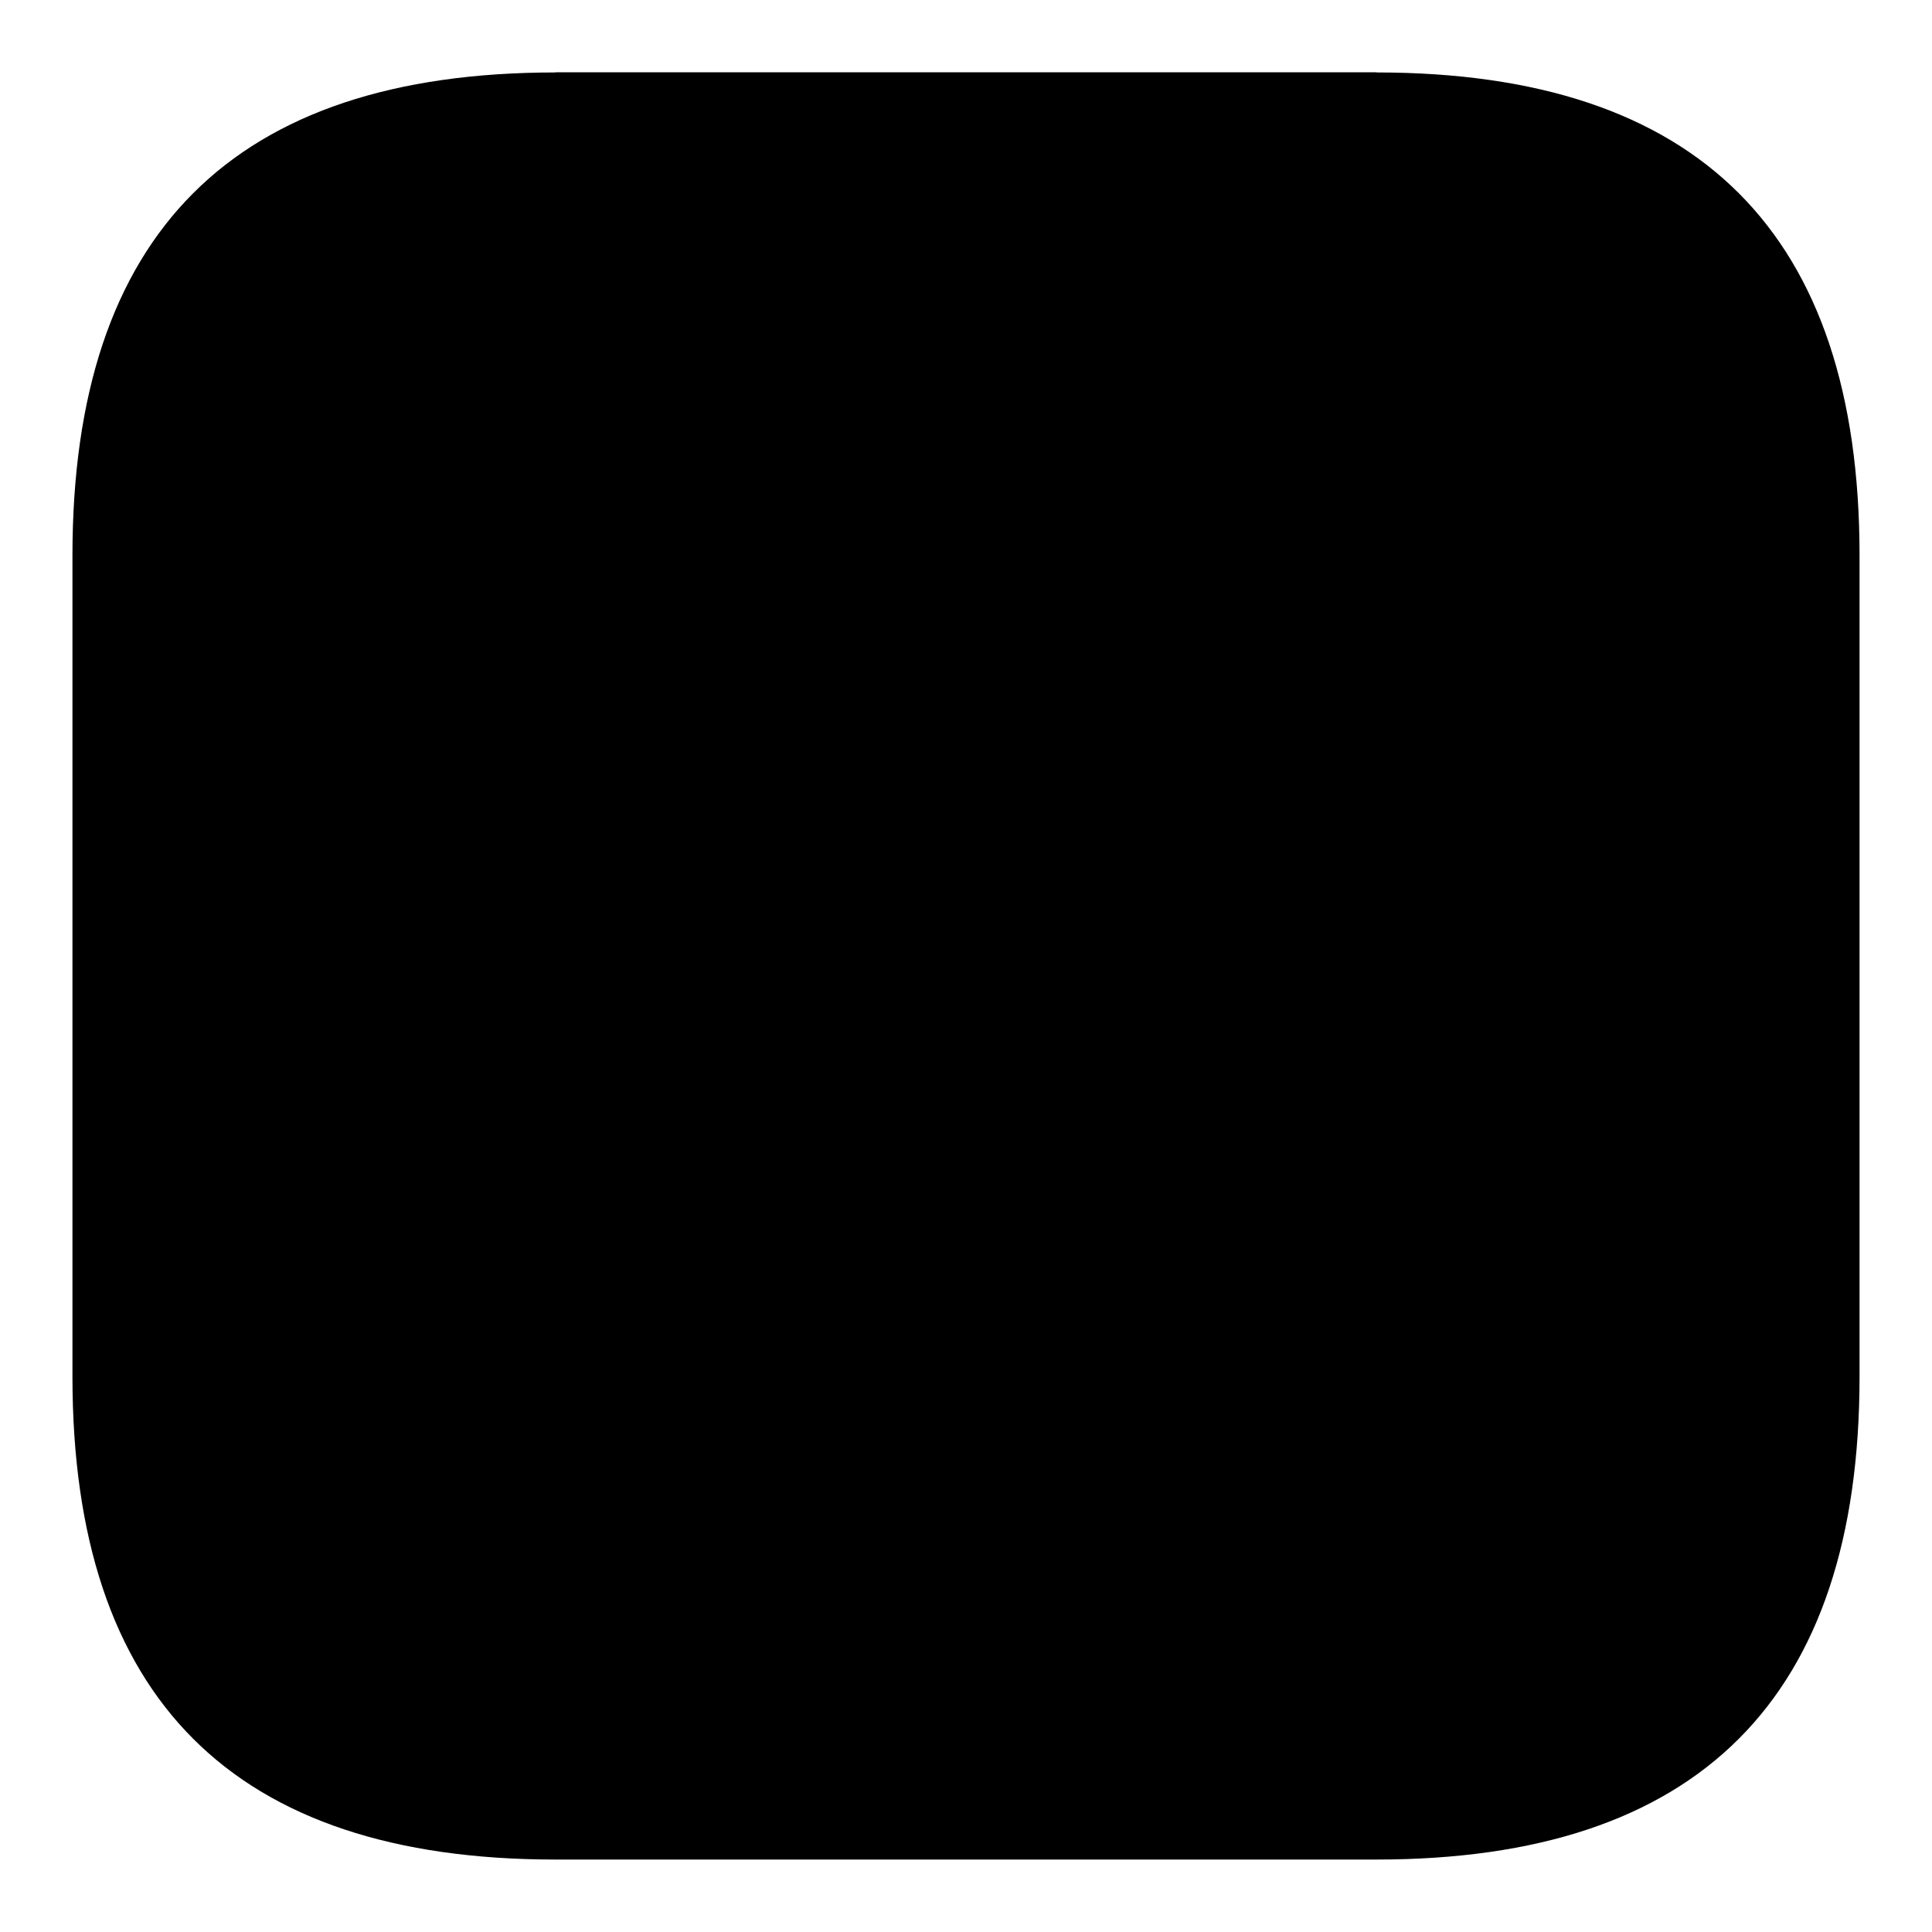
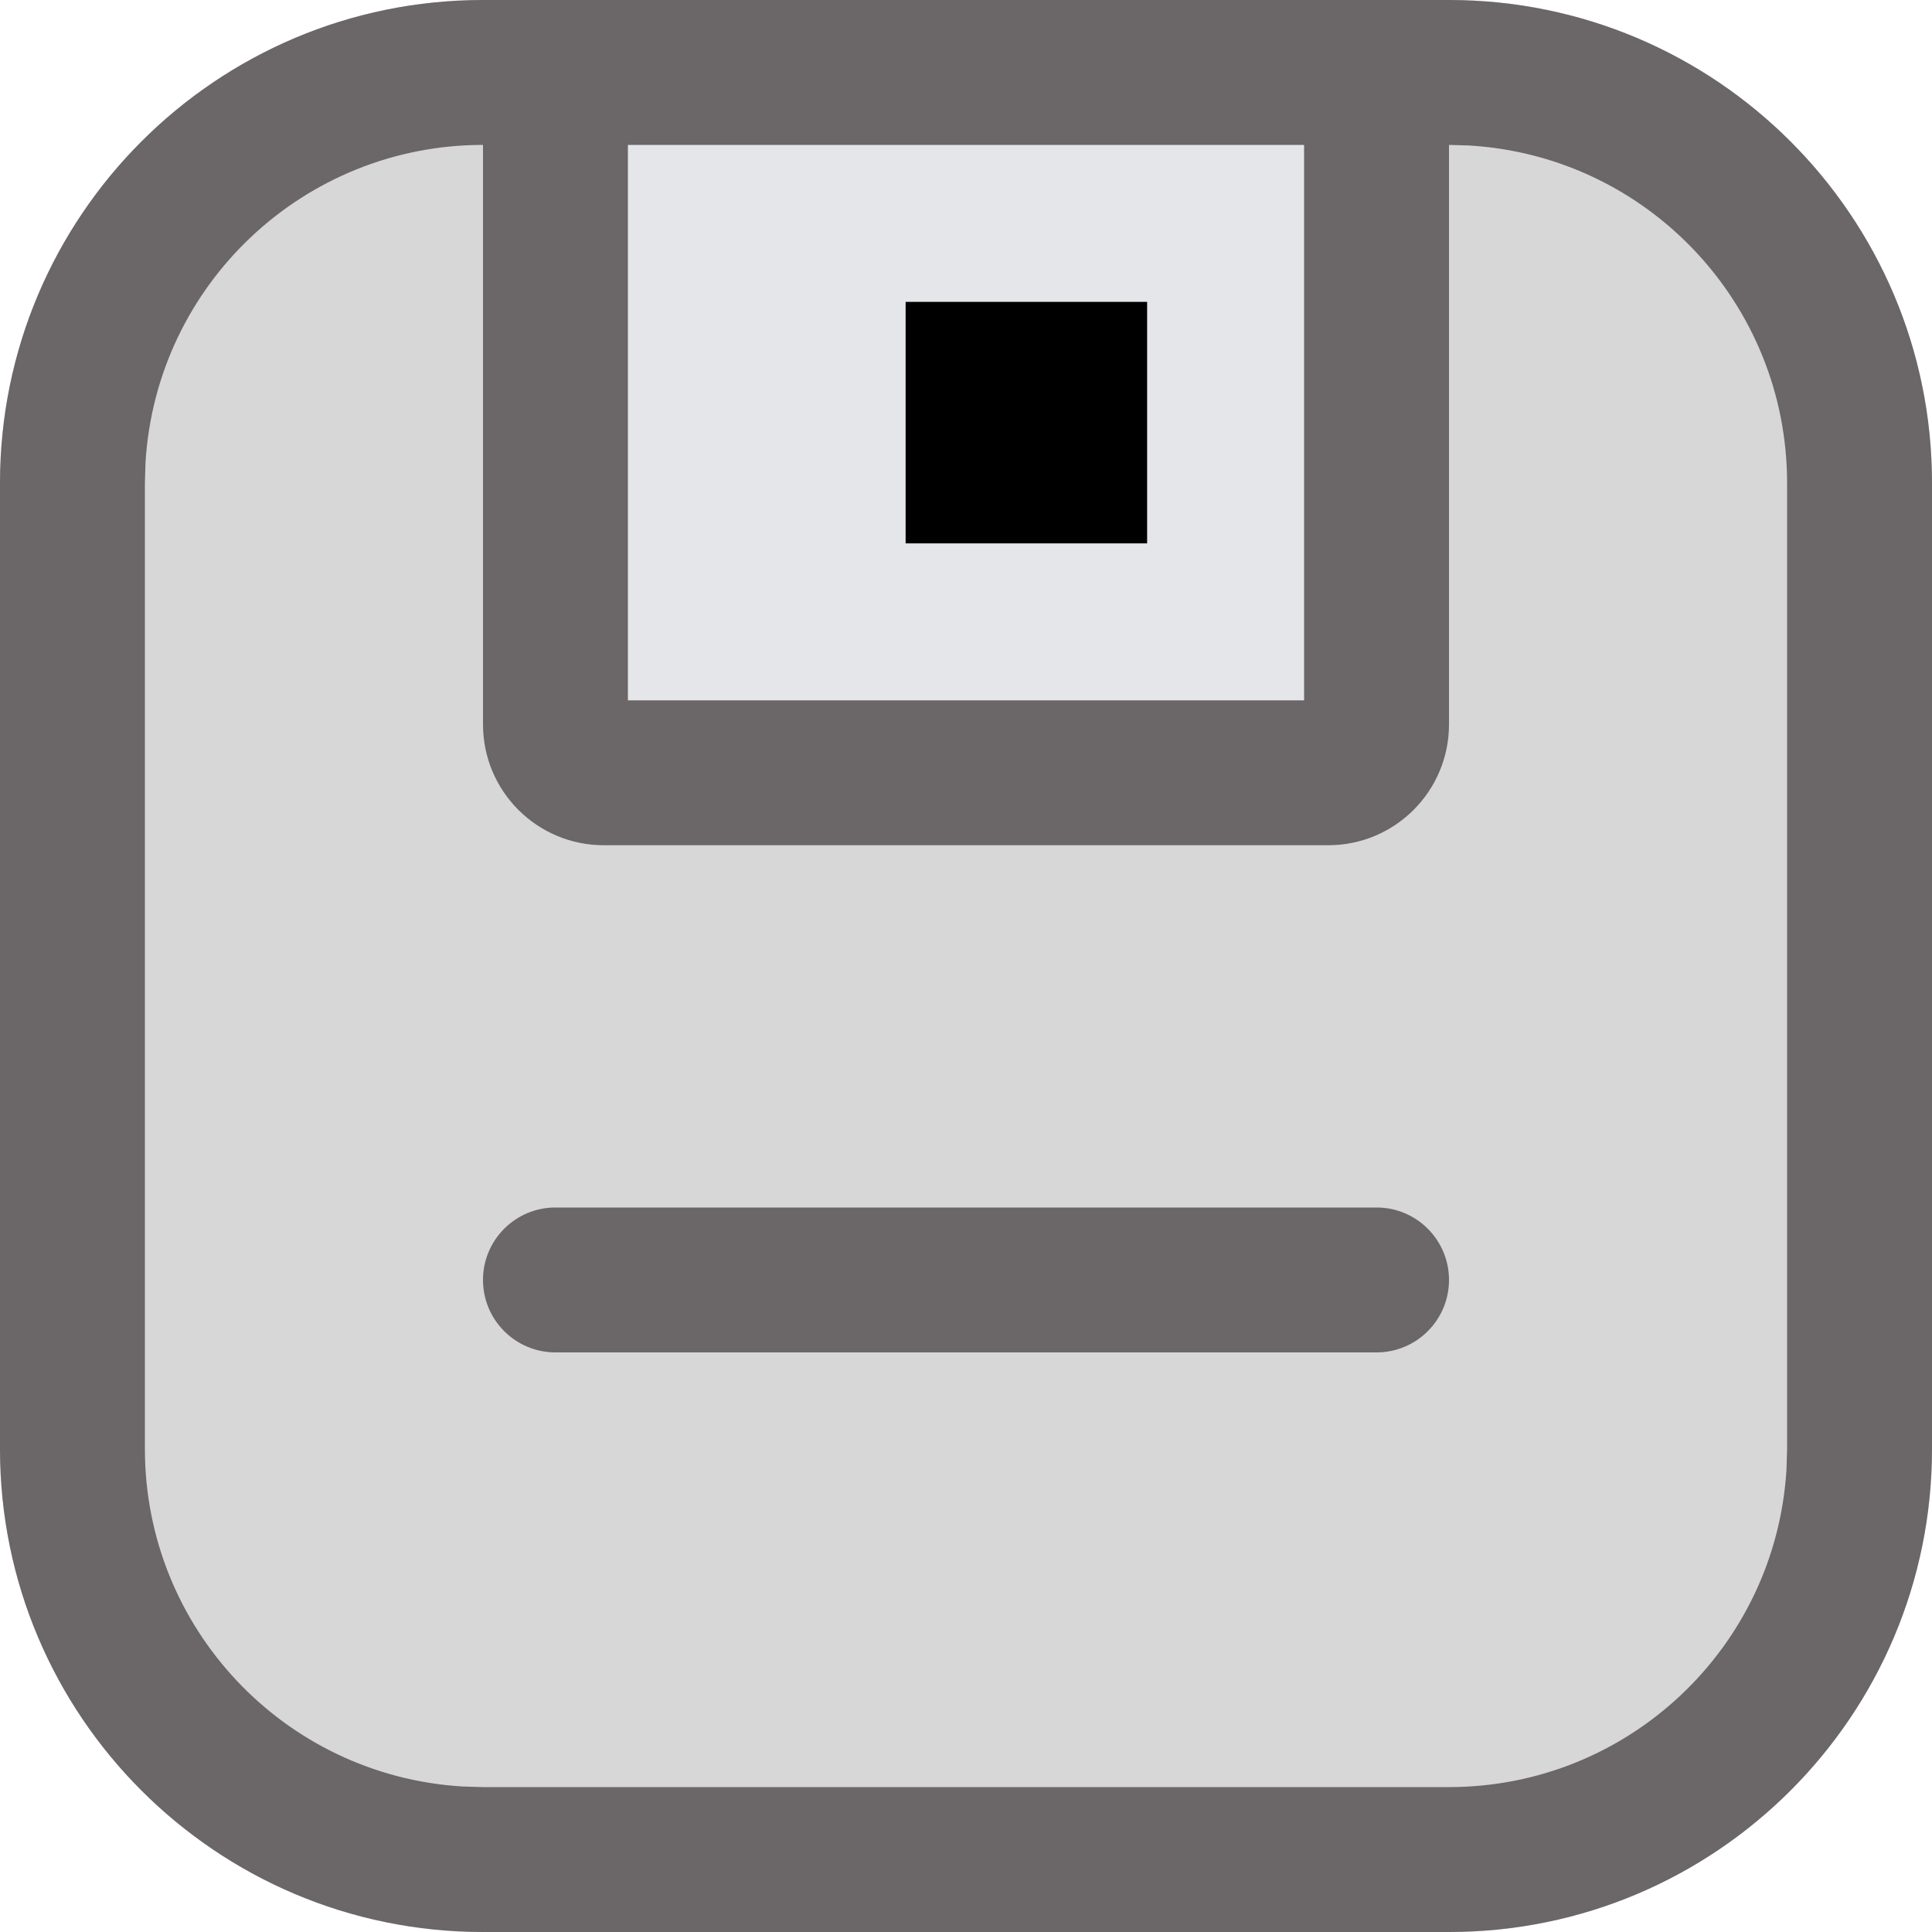
- <svg xmlns="http://www.w3.org/2000/svg" t="1610540625996" class="icon" viewBox="0 0 1024 1024" version="1.1" p-id="8254" width="200" height="200">
-   <defs>
-     <style type="text/css" />
-   </defs>
-   <path d="M38.4 38.4m256 0l435.2 0q256 0 256 256l0 435.2q0 256-256 256l-435.2 0q-256 0-256-256l0-435.2q0-256 256-256Z" p-id="8255" />
-   <path d="M294.4 38.4h435.2V384L320 409.6 294.4 38.4z" p-id="8256" />
-   <path d="M256 640m38.4 0l435.2 0q38.4 0 38.4 38.4l0 0q0 38.4-38.4 38.4l-435.2 0q-38.4 0-38.4-38.4l0 0q0-38.4 38.4-38.4Z" p-id="8257" />
+ <svg xmlns="http://www.w3.org/2000/svg" t="1610696729862" class="icon" viewBox="0 0 1024 1024" version="1.1" p-id="3480" width="16" height="16">
+   <path d="M256 0h512a256 256 0 0 1 256 256v512a256 256 0 0 1-256 256H256a256 256 0 0 1-256-256V256a256 256 0 0 1 256-256z" fill="#D7D7D7" p-id="3481" />
+   <path d="M768 0a256 256 0 0 1 256 256v512a256 256 0 0 1-256 256H256a256 256 0 0 1-256-256V256a256 256 0 0 1 256-256h512z m0 76.8H256a179.2 179.2 0 0 0-178.88 168.32L76.8 256v512a179.2 179.2 0 0 0 168.32 178.88L256 947.2h512a179.2 179.2 0 0 0 178.88-168.32L947.2 768V256a179.2 179.2 0 0 0-168.32-178.88L768 76.8z" fill="#6B6667" p-id="3482" />
+   <path d="M256 0h512v384a64 64 0 0 1-64 64H320a64 64 0 0 1-64-64V0z" fill="#E5E6E9" p-id="3483" />
+   <path d="M768 0v384a64 64 0 0 1-64 64H320a64 64 0 0 1-64-64V0h512z m-76.8 76.8H332.8v294.4h358.4V76.8z" fill="#6B6667" p-id="3484" />
+   <path d="M294.4 640h435.2a38.4 38.4 0 0 1 0 76.8H294.4a38.4 38.4 0 0 1 0-76.8z" fill="#6B6667" p-id="3485" />
+   <path d="M608 160h-128v128h128z" p-id="3486" />
</svg>
